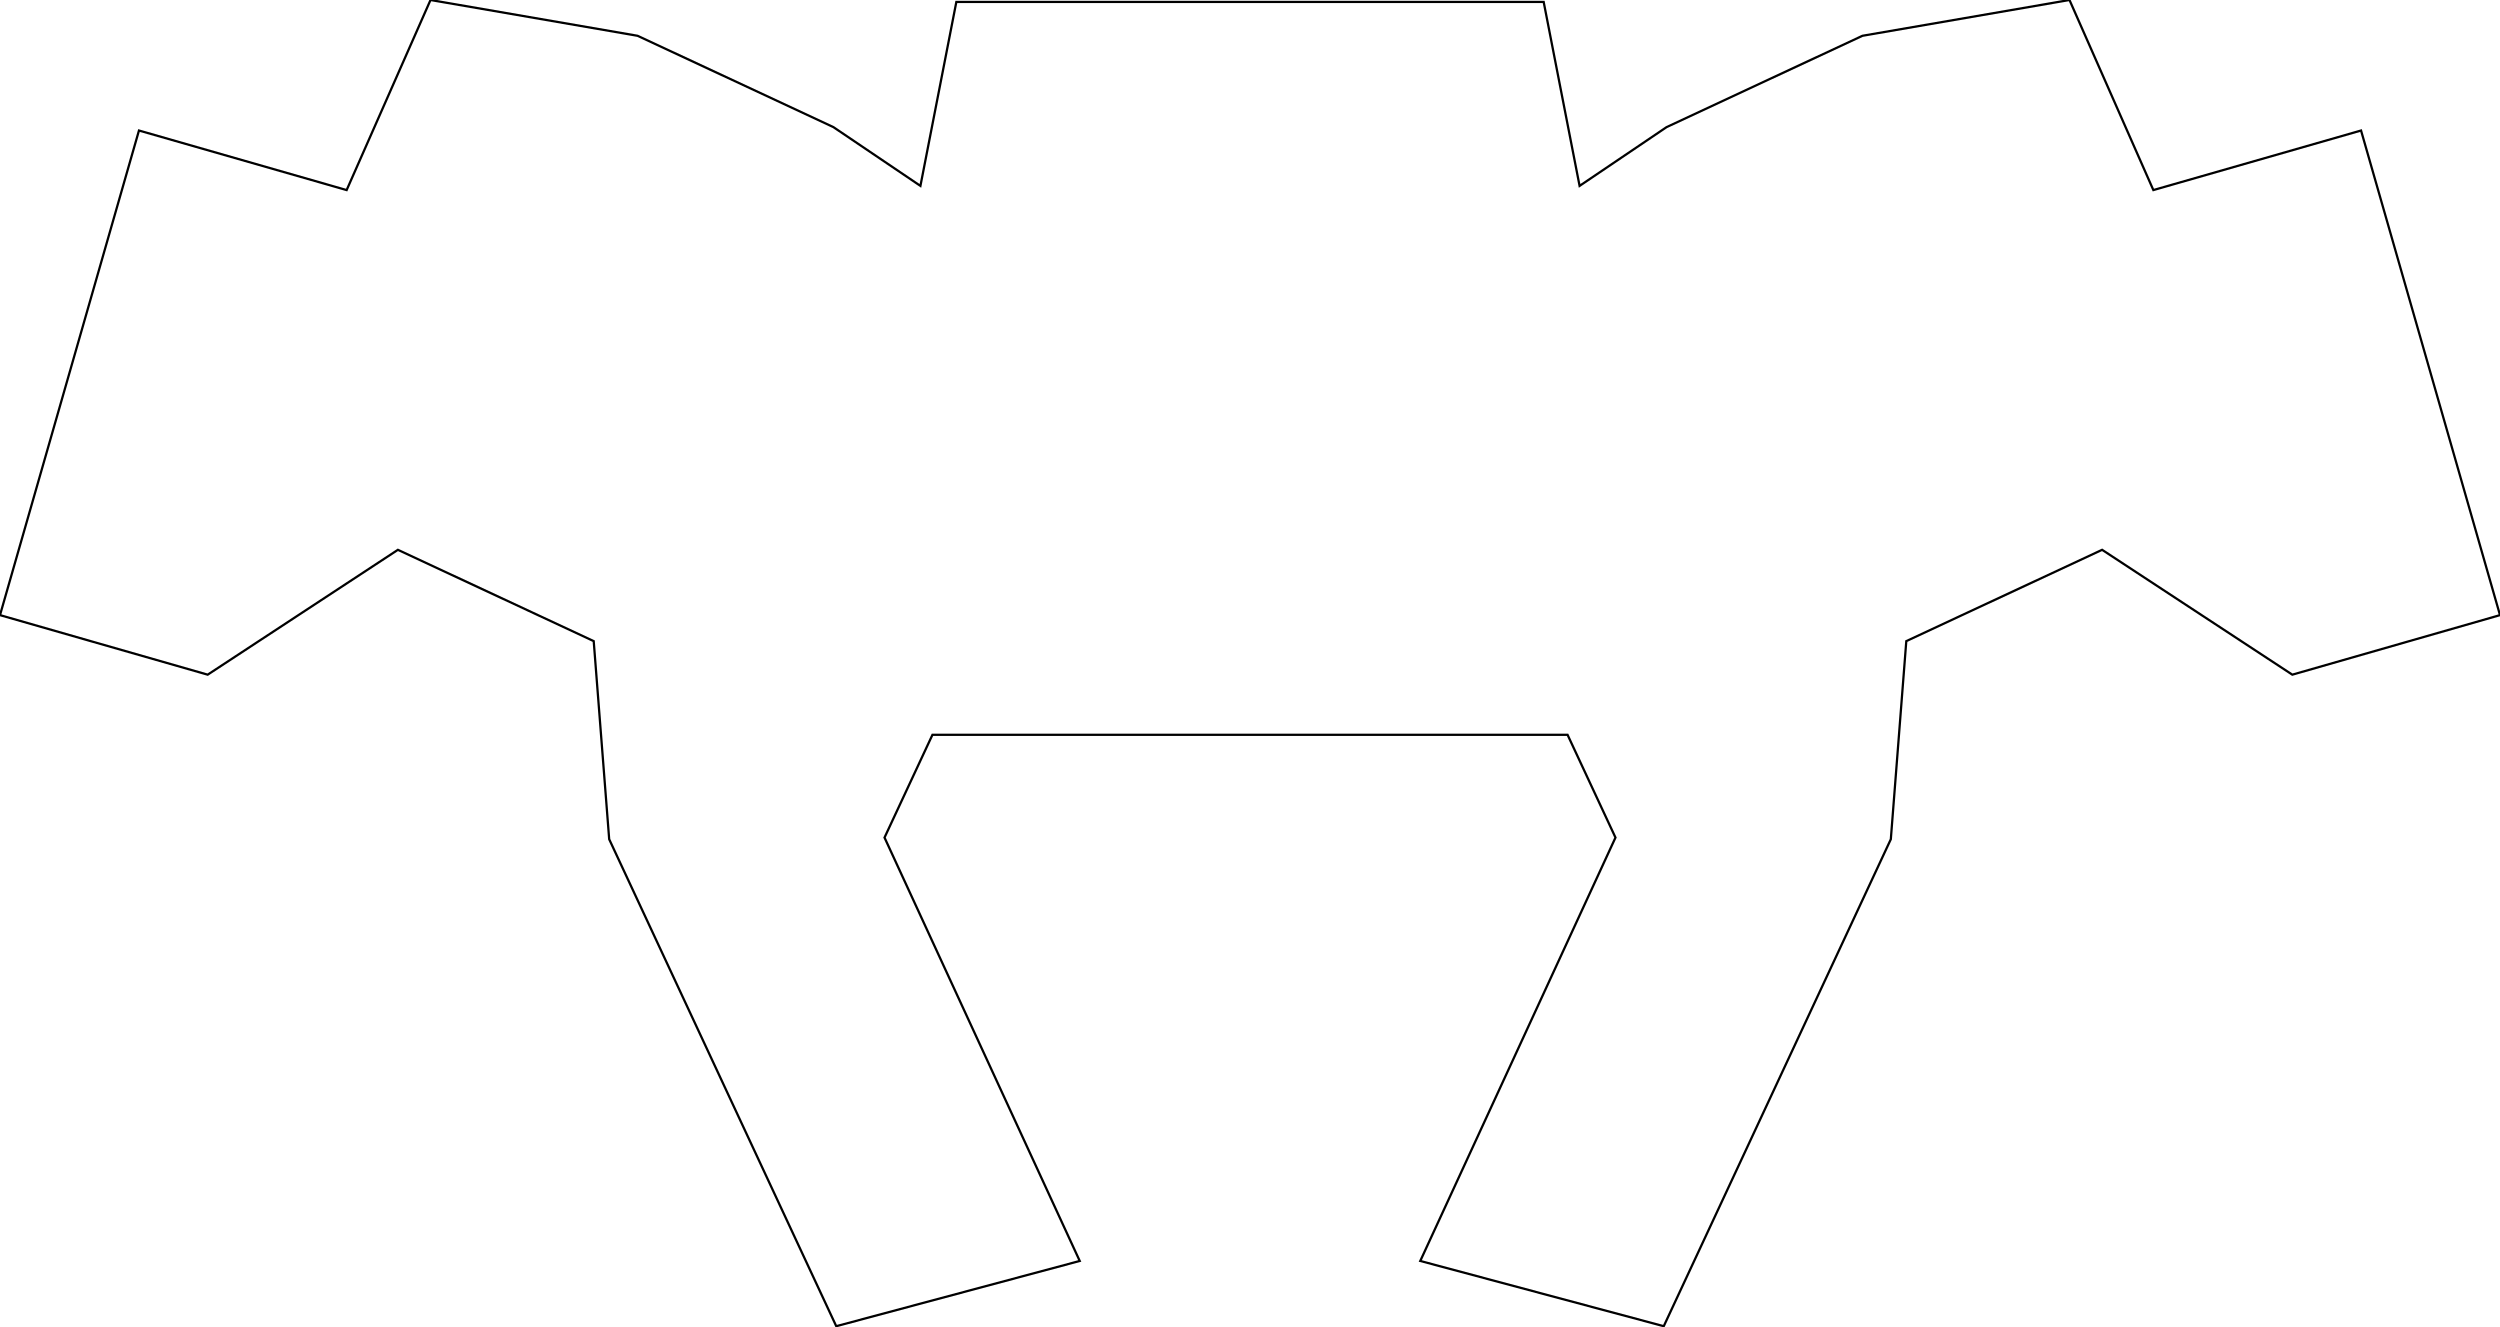
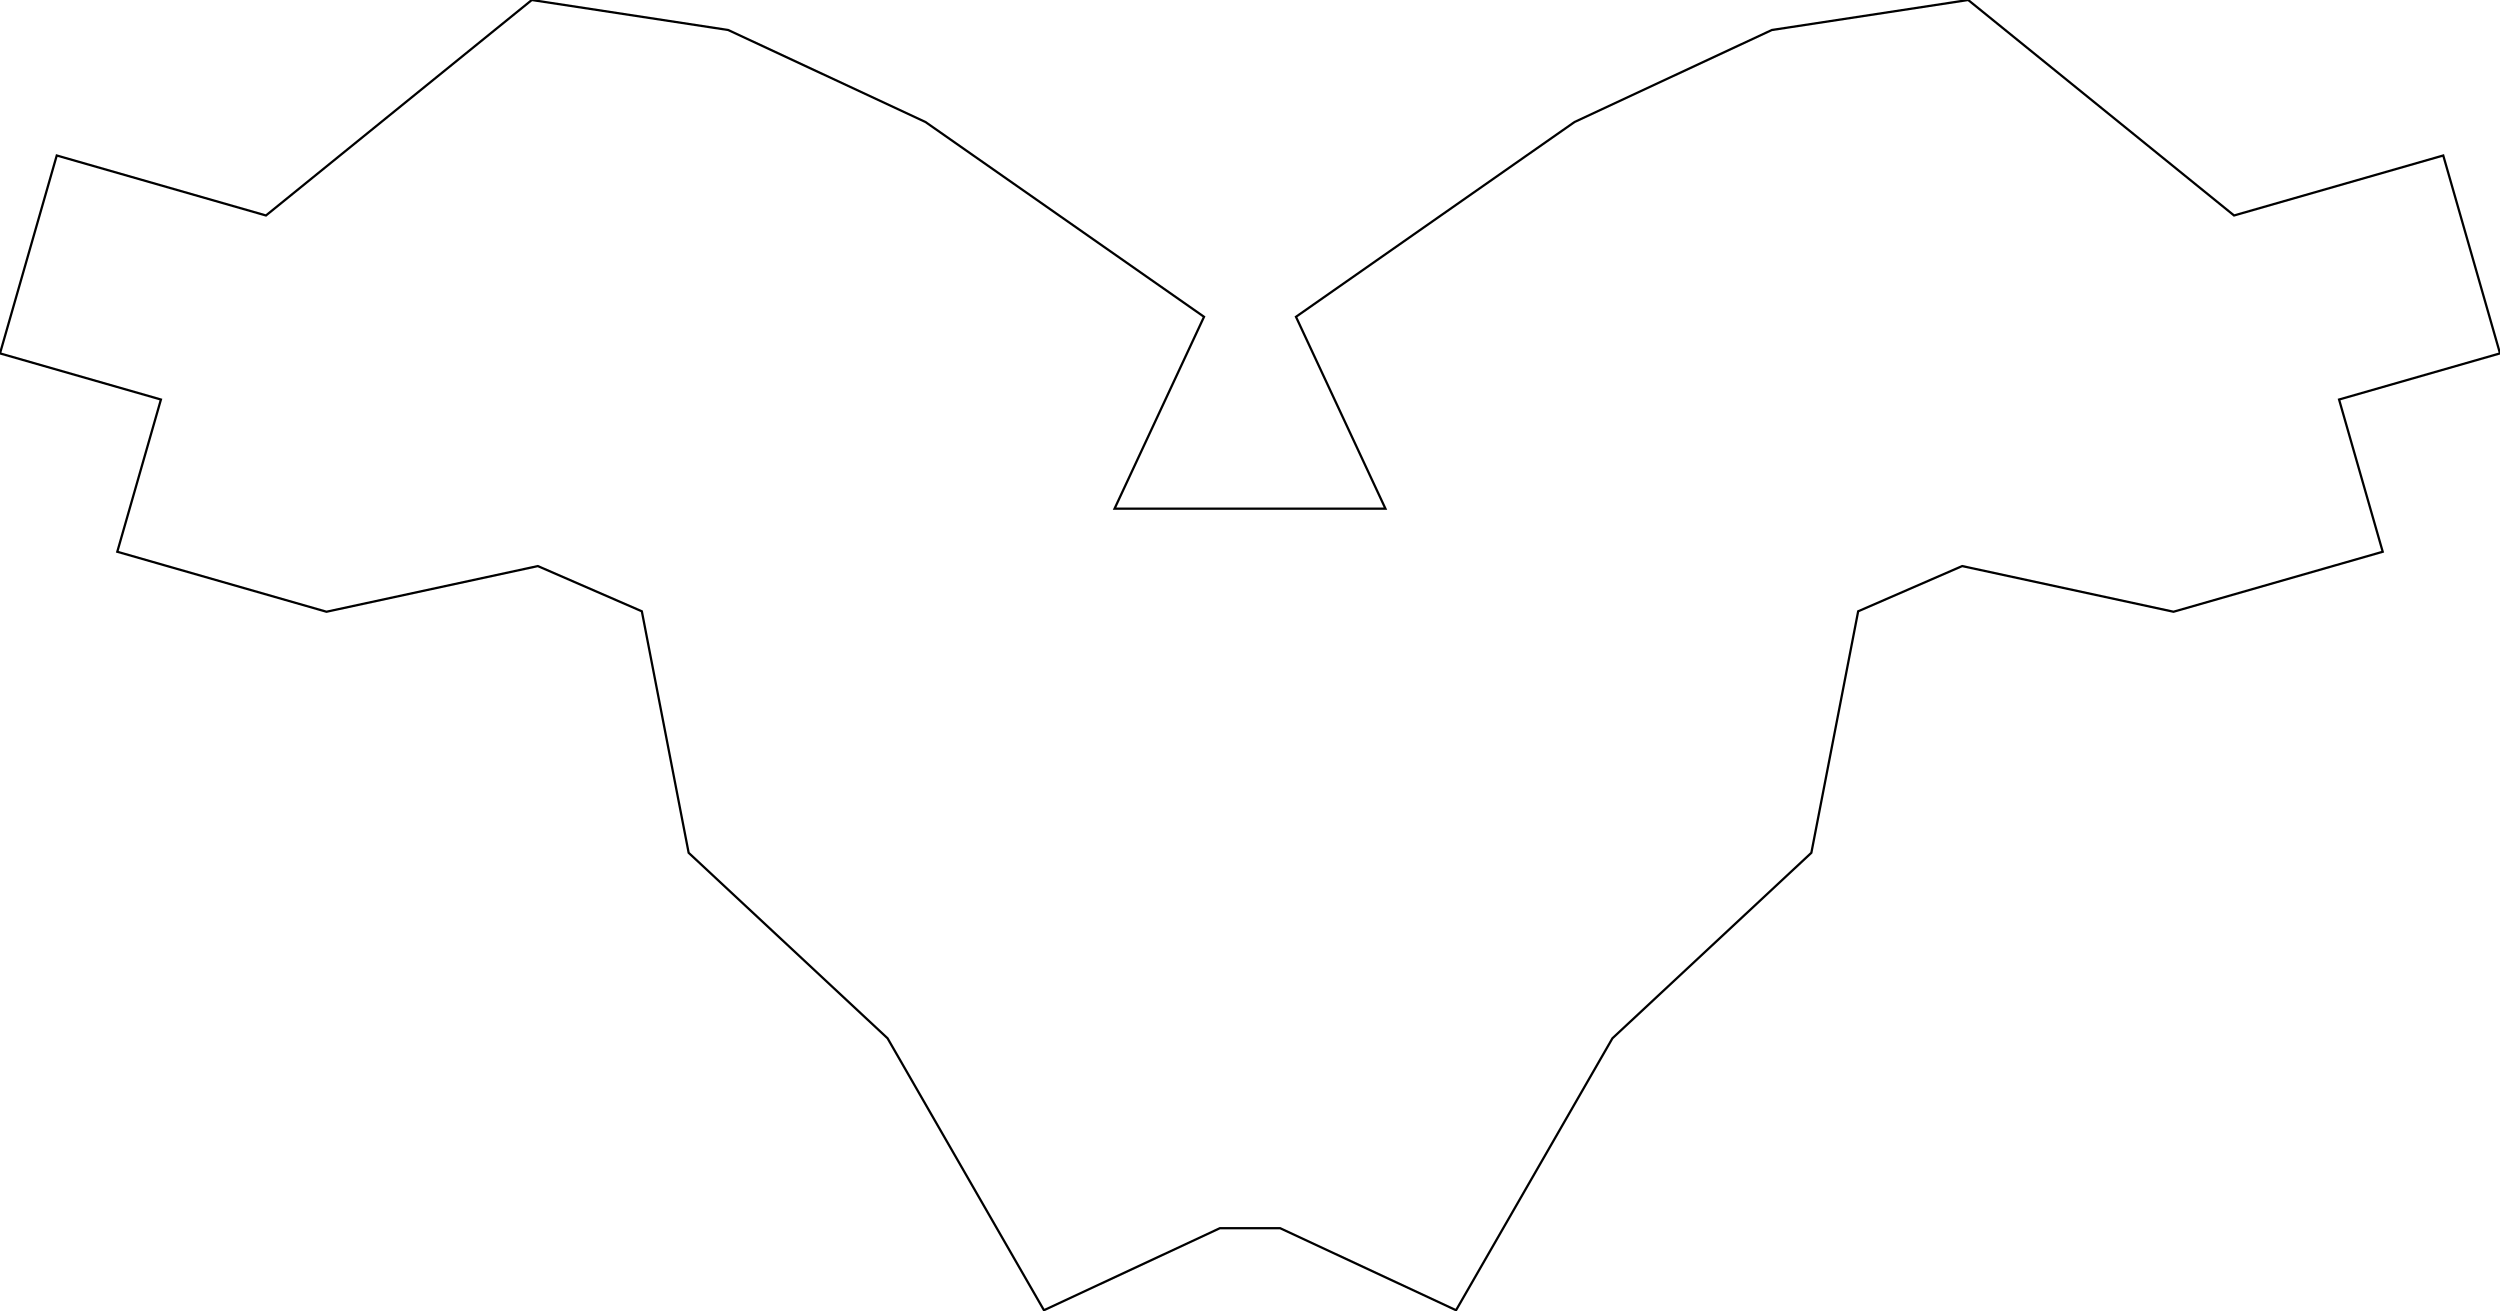
- <svg xmlns="http://www.w3.org/2000/svg" width="277.704mm" height="147.316mm" viewBox="0 0 277.704 147.316">
+ <svg xmlns="http://www.w3.org/2000/svg" width="276.262mm" height="144.786mm" viewBox="0 0 276.262 144.786">
  <g id="svgGroup" stroke-linecap="round" fill-rule="evenodd" font-size="9pt" stroke="#000" stroke-width="0.25mm" fill="none" style="stroke:#000;stroke-width:0.25mm;fill:none">
-     <path d="M 0 68.329 L 15.436 14.498 L 38.506 21.114 L 47.822 0 L 70.824 3.976 L 92.575 14.119 L 102.242 20.649 L 106.232 0.213 L 171.473 0.213 L 175.463 20.649 L 185.129 14.119 L 206.881 3.976 L 229.882 0 L 239.198 21.114 L 262.269 14.498 L 277.704 68.329 L 254.634 74.944 L 233.506 61.074 L 211.754 71.217 L 210.036 93.223 L 184.812 147.316 L 157.766 140.069 L 179.45 93.039 L 174.127 81.623 L 103.578 81.623 L 98.254 93.039 L 119.938 140.069 L 92.892 147.316 L 67.669 93.223 L 65.95 71.217 L 44.199 61.074 L 23.07 74.944 L 0 68.329 Z" vector-effect="non-scaling-stroke" />
+     <path d="M 0 39.051 L 6.271 17.182 L 29.389 23.811 L 58.767 0 L 80.468 3.316 L 102.264 13.48 L 133.051 35.008 L 123.165 56.207 L 153.097 56.207 L 143.211 35.008 L 173.998 13.48 L 195.794 3.316 L 217.495 0 L 246.873 23.811 L 269.991 17.182 L 276.262 39.051 L 258.479 44.15 L 263.302 60.972 L 240.184 67.601 L 216.83 62.554 L 205.336 67.552 L 200.164 94.238 L 178.182 114.737 L 160.9 144.786 L 141.468 135.725 L 134.794 135.725 L 115.362 144.786 L 98.08 114.737 L 76.099 94.238 L 70.926 67.552 L 59.433 62.554 L 36.078 67.601 L 12.96 60.972 L 17.783 44.15 L 0 39.051 Z" vector-effect="non-scaling-stroke" />
  </g>
</svg>
